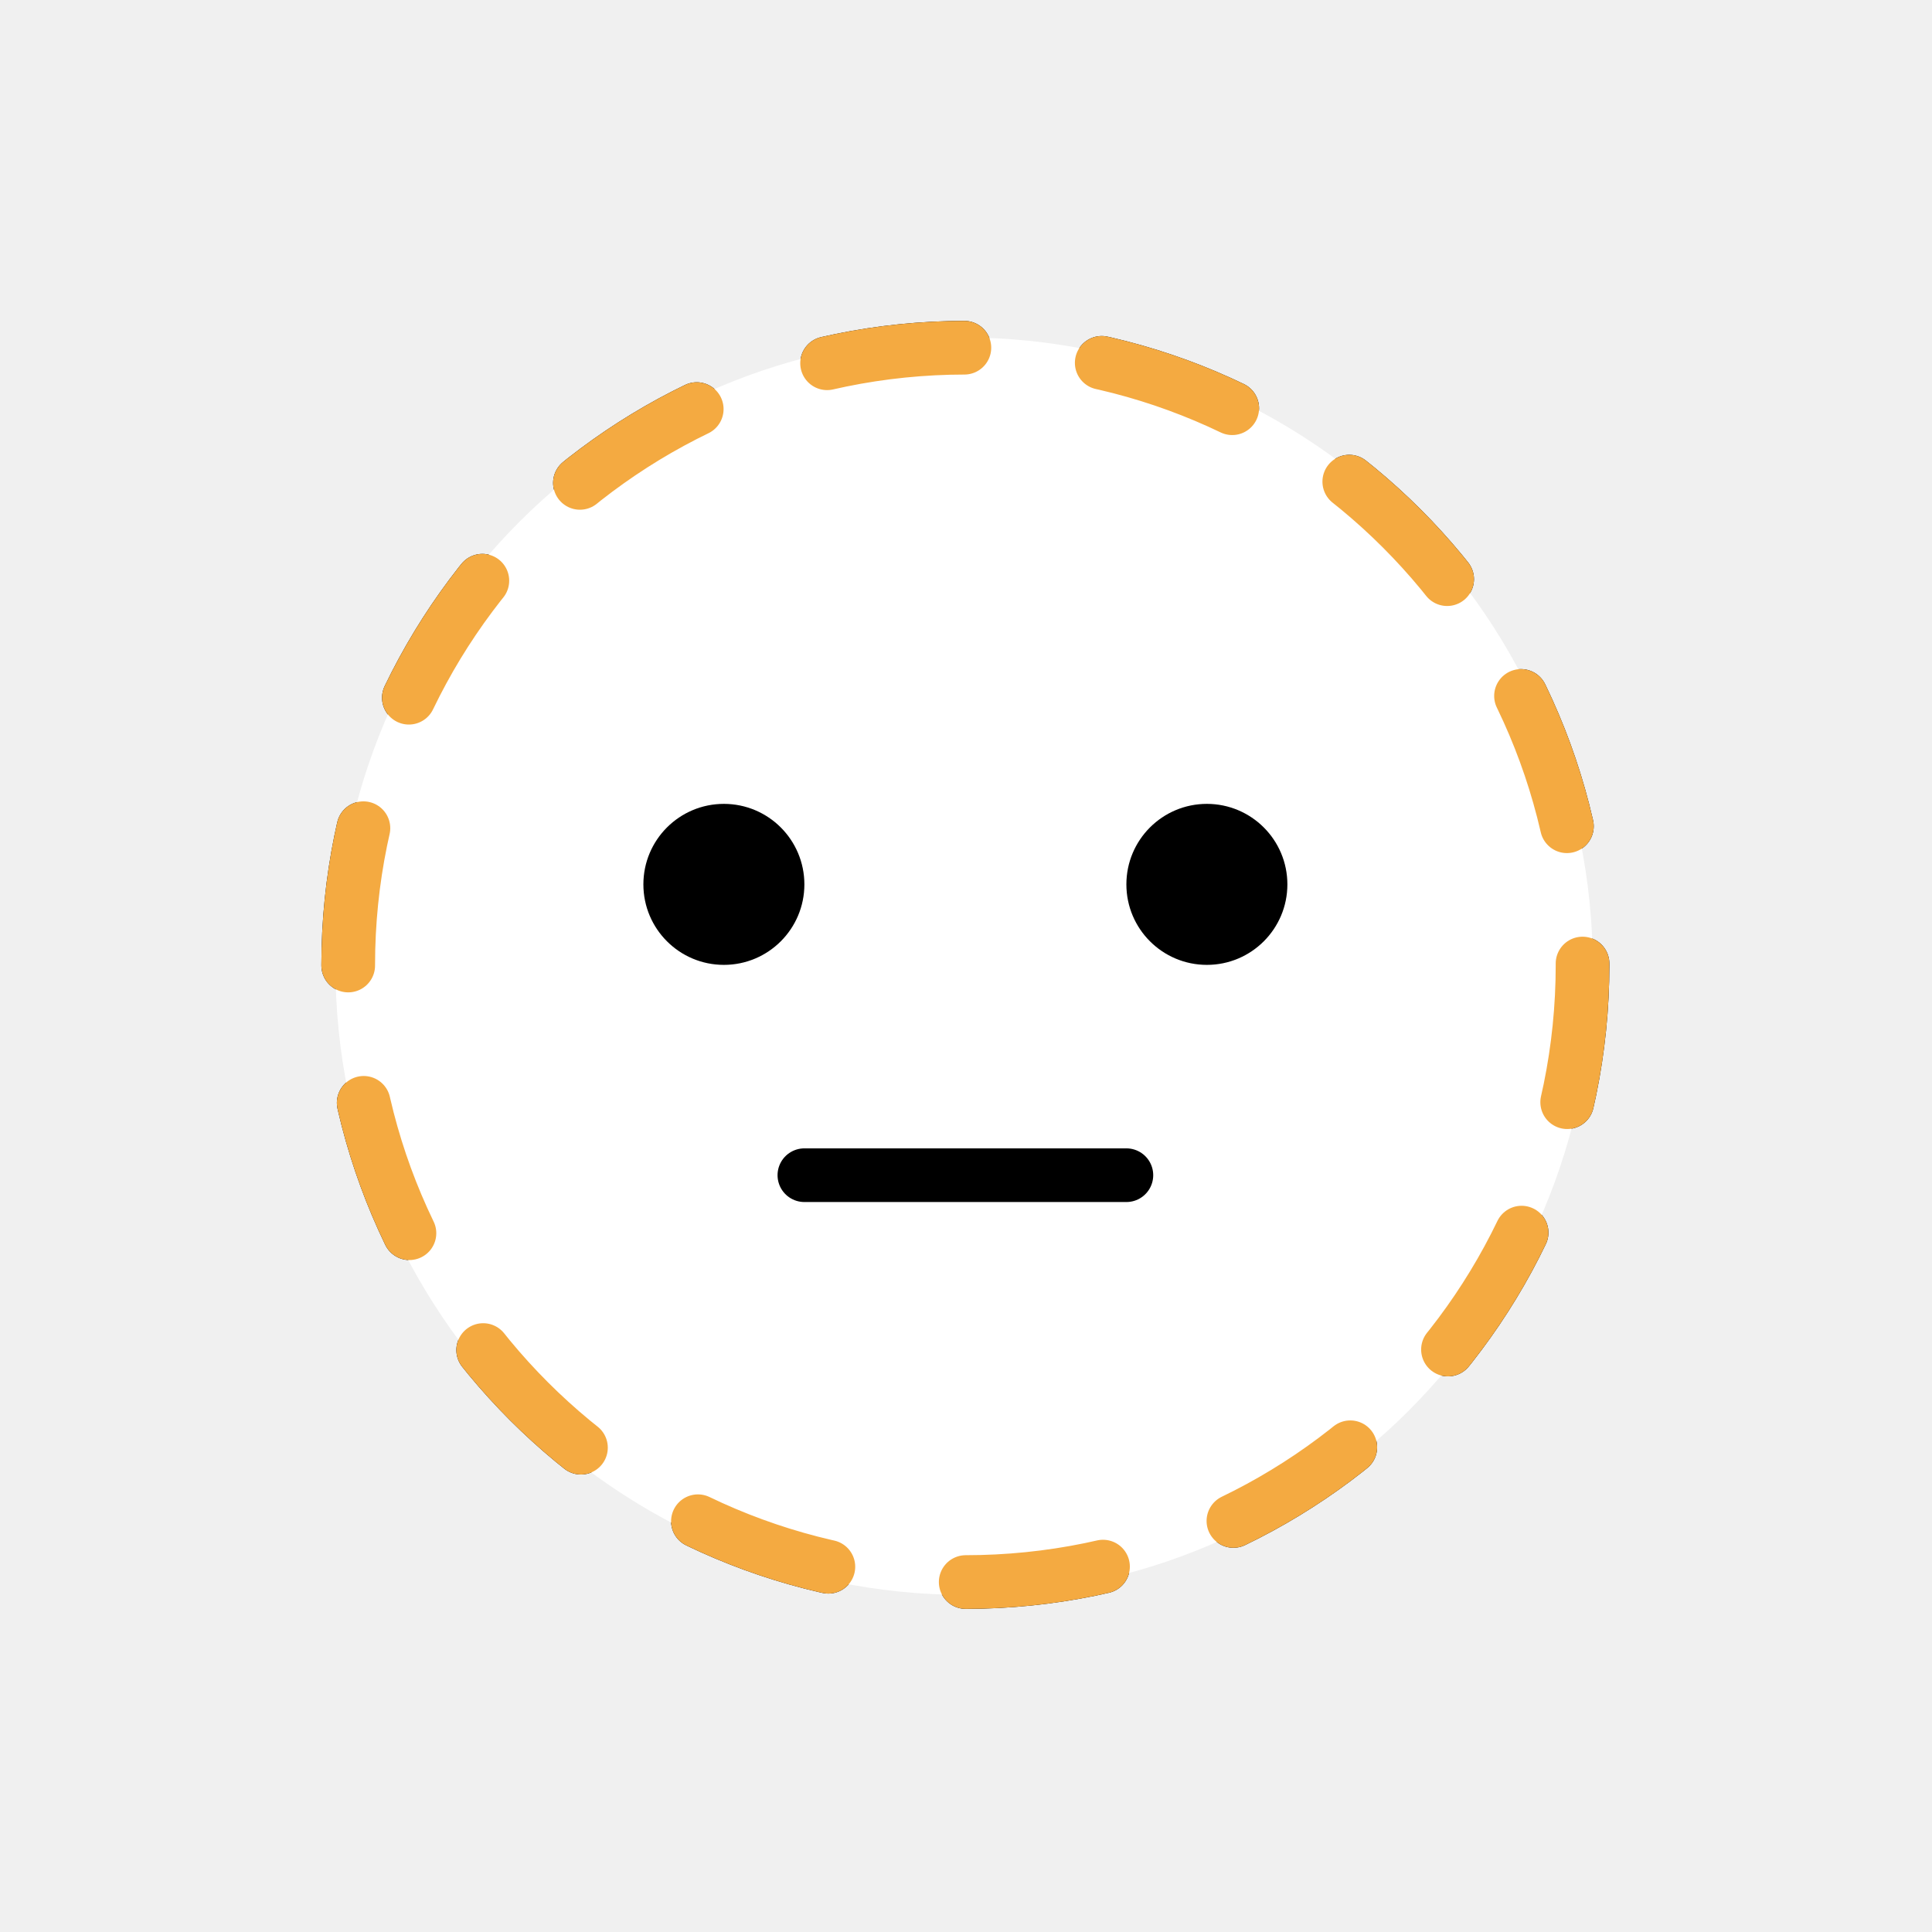
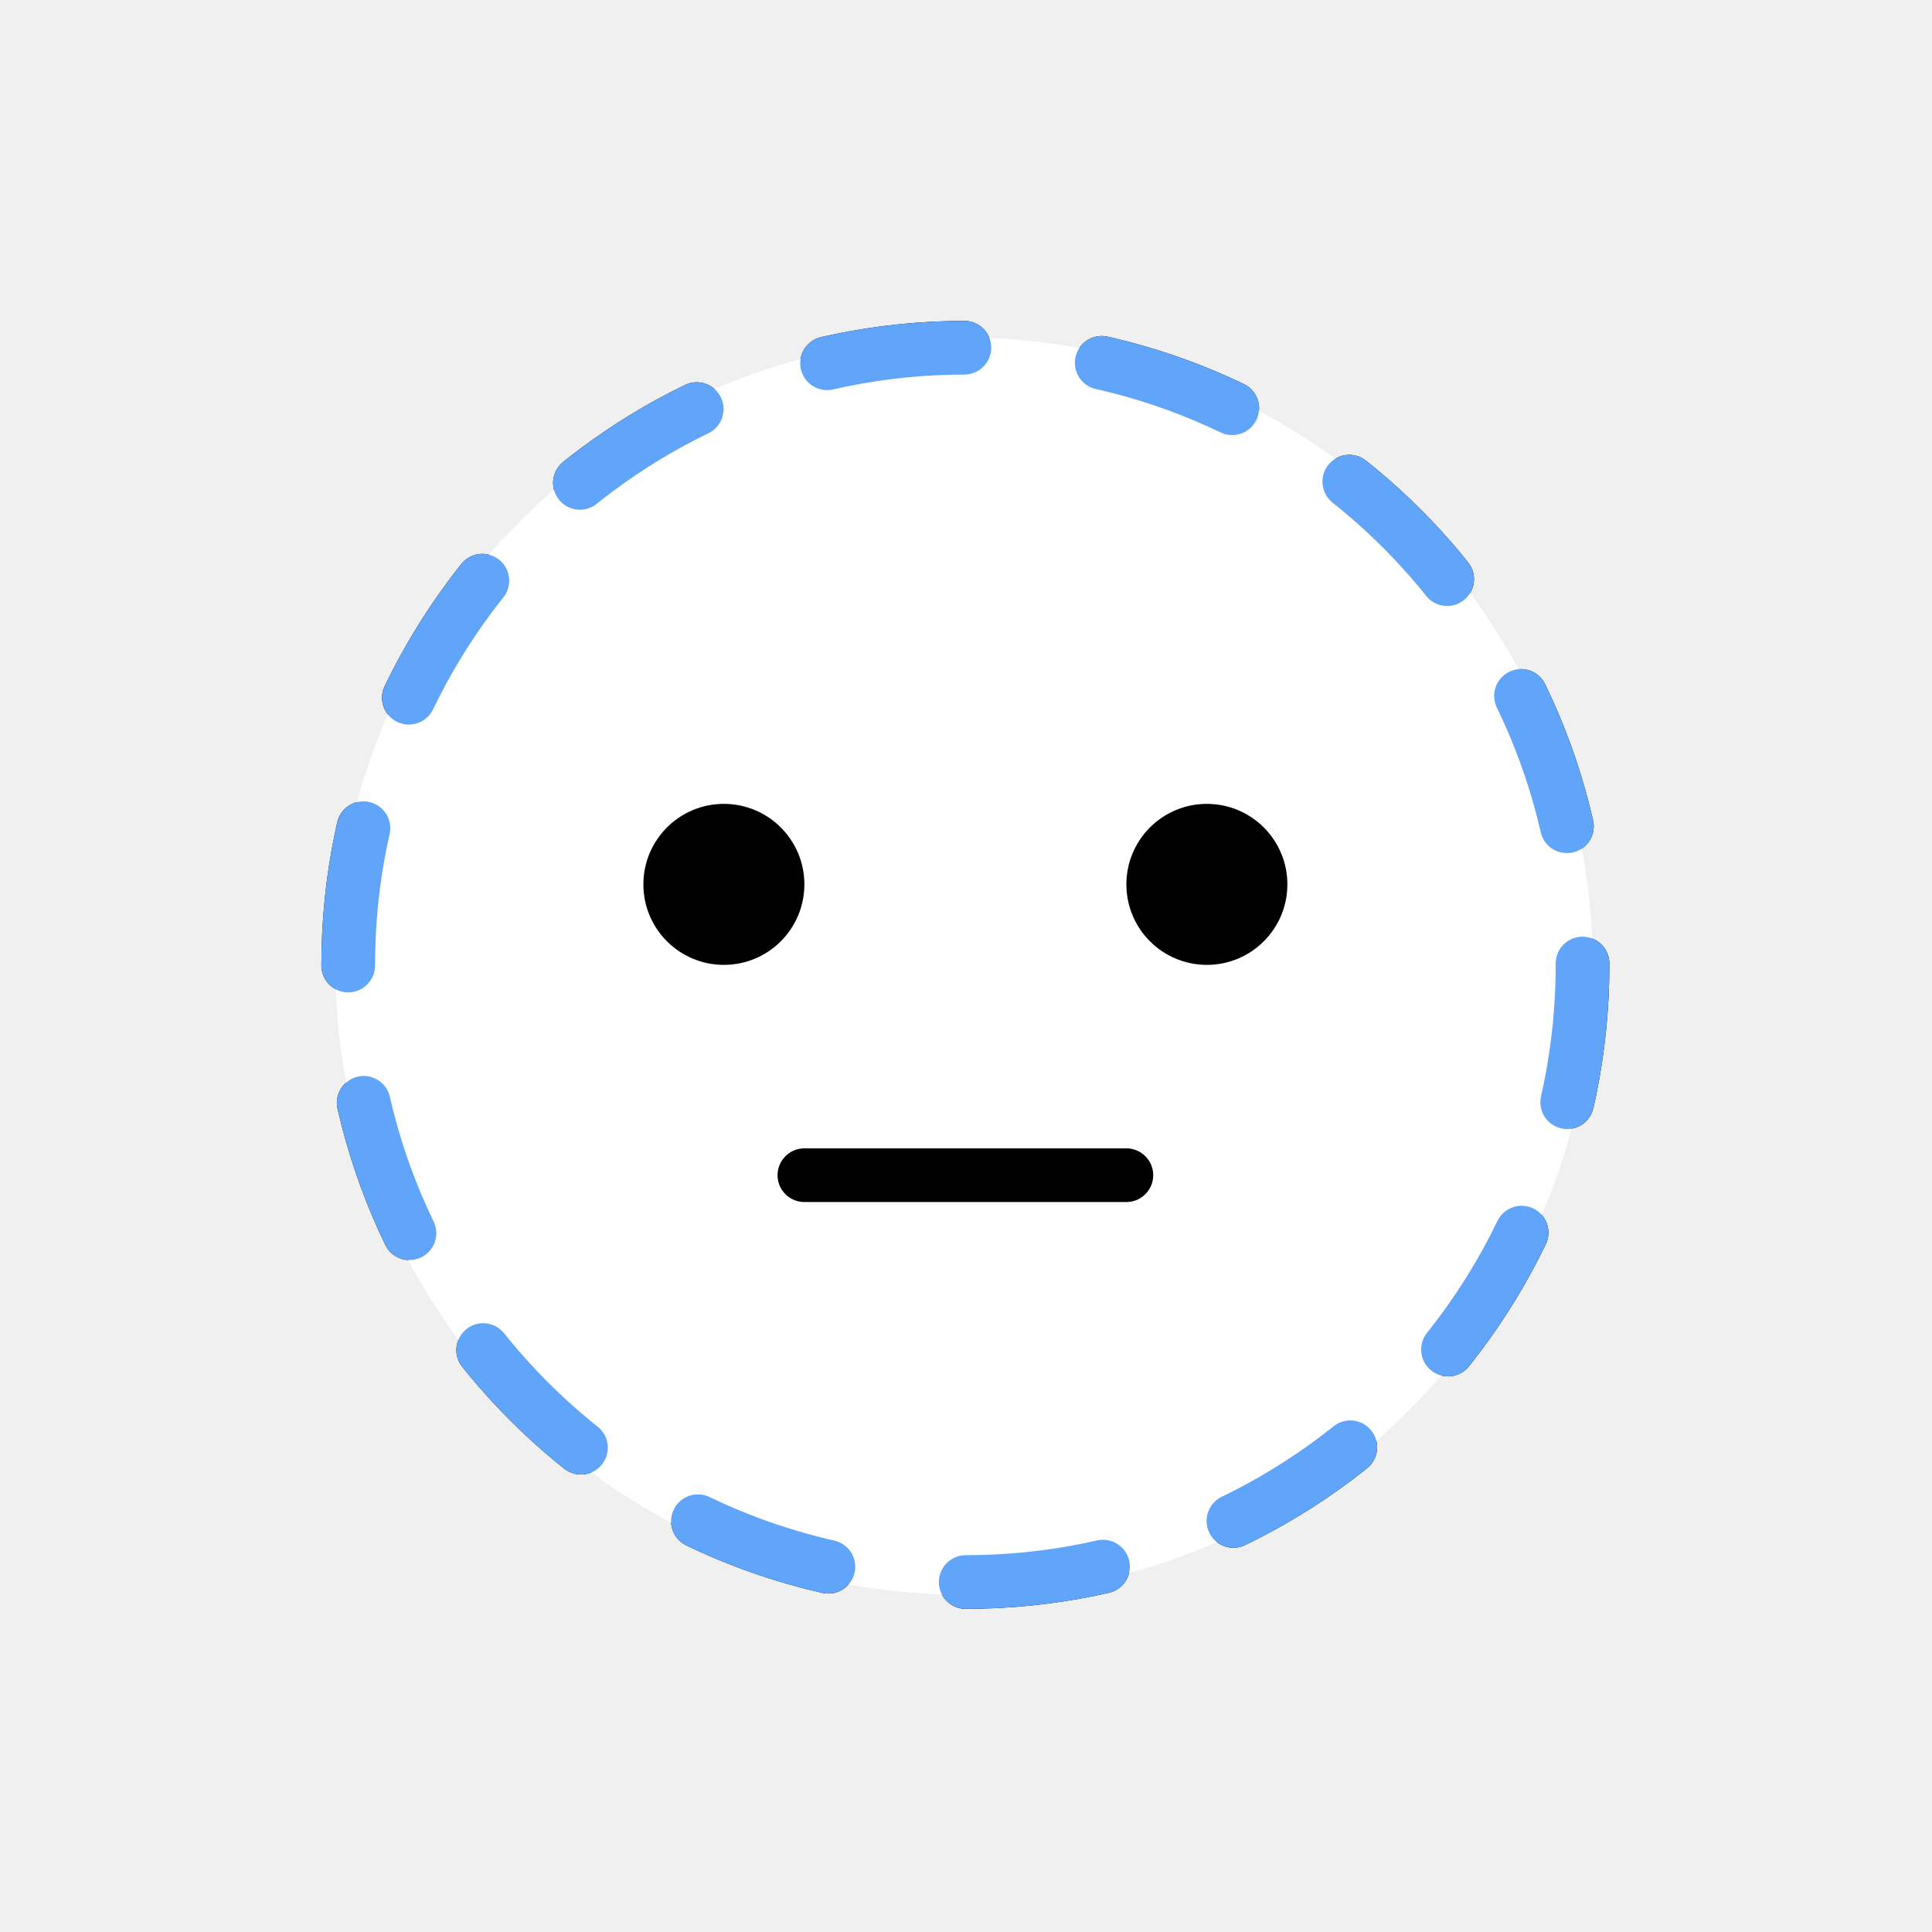
<svg xmlns="http://www.w3.org/2000/svg" id="emoji" viewBox="0 0 72 72">
  <g id="line-supplement">
    <circle cx="35.977" cy="35.958" r="23" fill="none" stroke="#000" stroke-dasharray="0 0 0 0 0 0 5.16 5.16" stroke-linecap="round" stroke-miterlimit="10" stroke-width="2" />
  </g>
  <g id="color">
    <circle cx="35.93" cy="36.007" r="23.429" fill="#fff" />
-     <circle cx="35.977" cy="35.958" r="23" fill="none" stroke="#f4aa41" stroke-dasharray="0 0 0 0 0 0 5.16 5.16" stroke-linecap="round" stroke-miterlimit="10" stroke-width="2" />
+     <circle cx="35.977" cy="35.958" r="23" fill="none" stroke="#60A5FA" stroke-dasharray="0 0 0 0 0 0 5.16 5.16" stroke-linecap="round" stroke-miterlimit="10" stroke-width="2" />
  </g>
  <g id="line">
    <path d="m29.977,32.958c0,1.657-1.343,3-3,3s-3-1.343-3-3,1.343-3,3-3c1.657.001,2.999,1.343,3,3" />
    <path d="m47.977,32.958c0,1.657-1.343,3-3,3s-3-1.343-3-3,1.343-3,3-3c1.657.001,2.999,1.343,3,3" />
    <line x1="29.977" x2="41.977" y1="43.796" y2="43.796" fill="none" stroke="#000" stroke-linecap="round" stroke-miterlimit="10" stroke-width="2" />
  </g>
</svg>
